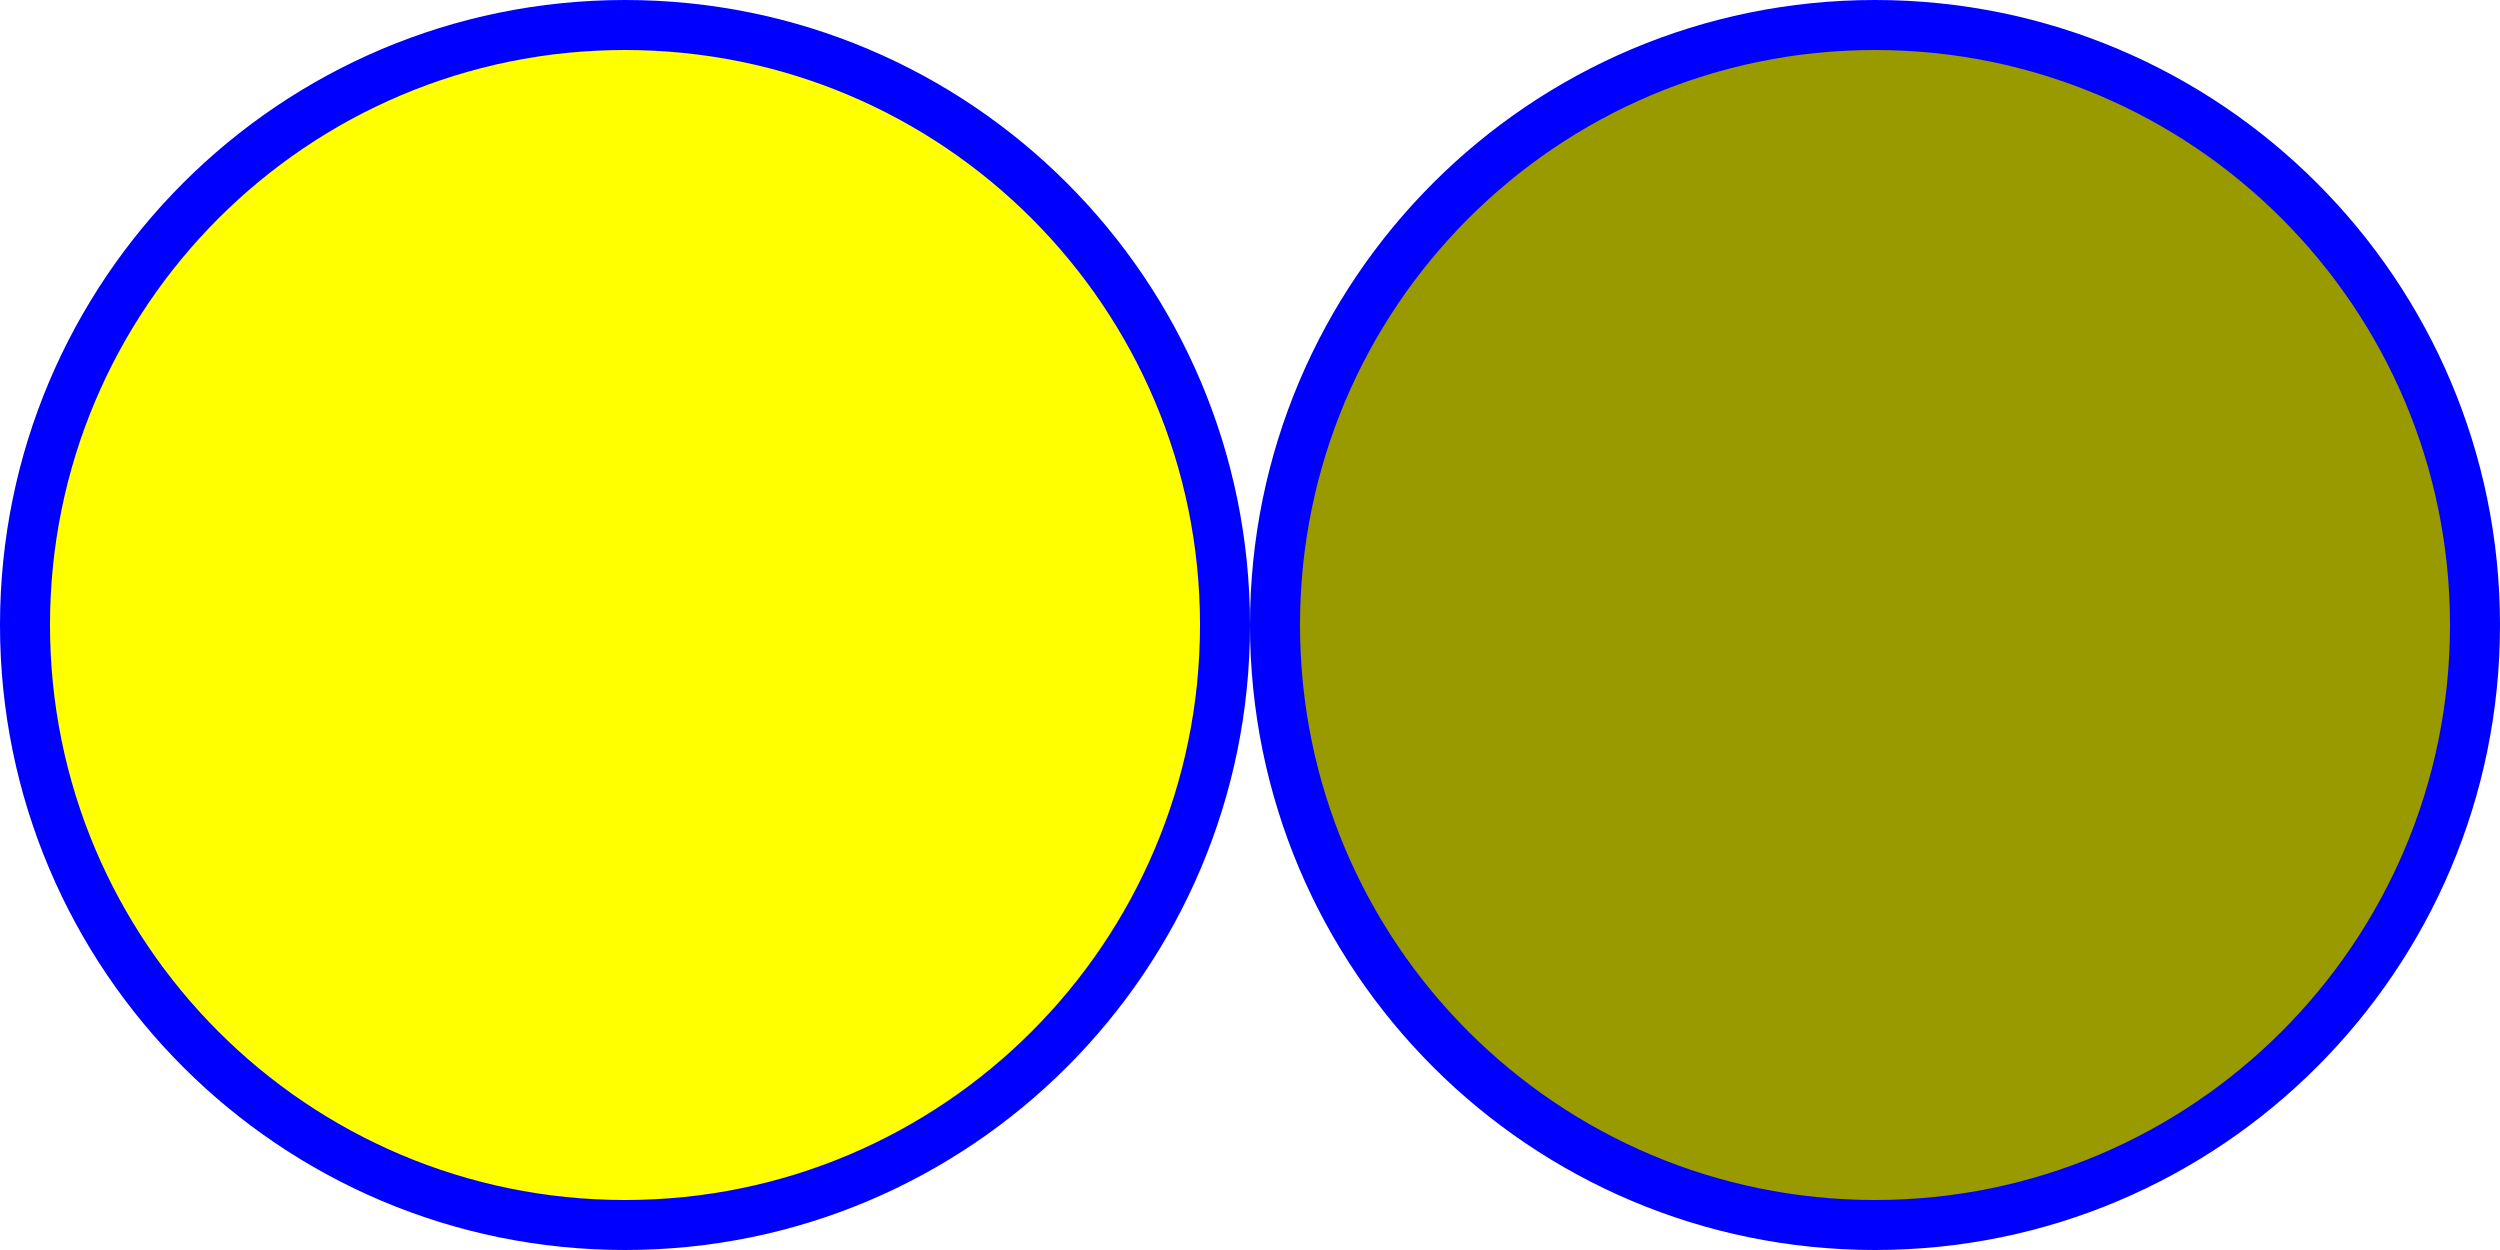
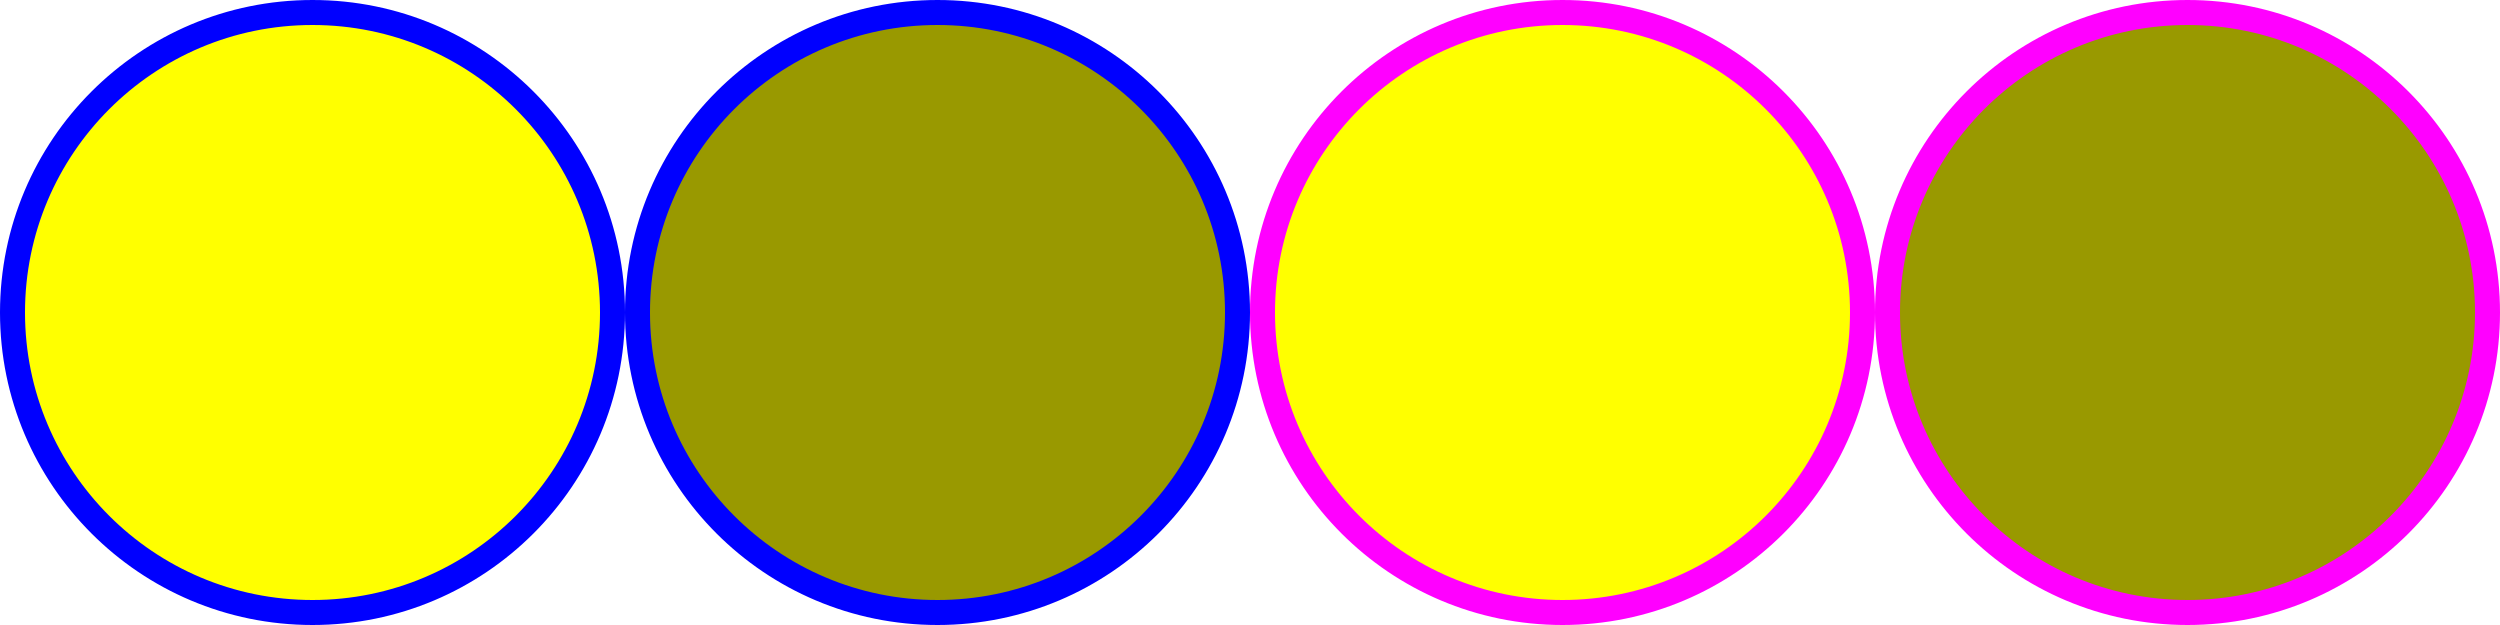
- <svg xmlns="http://www.w3.org/2000/svg" width="200" height="100" id="svg2" version="1.1">
+ <svg xmlns="http://www.w3.org/2000/svg" width="400" height="100" id="svg2" version="1.1">
  <defs id="defs4" />
  <g id="layer1" transform="translate(0,-952.3622)">
-     <path style="fill:#ffff00;fill-opacity:1;fill-rule:evenodd;stroke:#0000ff;stroke-width:4;stroke-linecap:butt;stroke-linejoin:miter;stroke-miterlimit:4;stroke-opacity:1;stroke-dasharray:none" id="path2985" d="M 98,50 C 98,76.51 76.51,98 50,98 23.49,98 2,76.51 2,50 2,23.49 23.49,2 50,2 76.51,2 98,23.49 98,50 z" transform="translate(0,952.3622)" />
+     <path style="fill:#ffff00;fill-opacity:1;fill-rule:evenodd;stroke:#0000ff;stroke-width:4;stroke-linecap:butt;stroke-linejoin:miter;stroke-miterlimit:4;stroke-opacity:1;stroke-dasharray:none" id="path2985" d="M 98,50 A 48,48 0 1 1 2,50 48,48 0 1 1 98,50 z" transform="translate(0,952.3622)" />
    <path style="fill:#999900;fill-opacity:1;fill-rule:evenodd;stroke:#0000ff;stroke-width:4;stroke-linecap:butt;stroke-linejoin:miter;stroke-miterlimit:4;stroke-opacity:1;stroke-dasharray:none" id="path2985-7" d="M 98,50 A 48,48 0 1 1 2,50 48,48 0 1 1 98,50 z" transform="translate(100,952.3622)" />
+     <path style="fill:#ffff00;fill-opacity:1;fill-rule:evenodd;stroke:#ff00ff;stroke-width:4;stroke-linecap:butt;stroke-linejoin:miter;stroke-miterlimit:4;stroke-opacity:1;stroke-dasharray:none" id="path2985-1" d="M 98,50 A 48,48 0 1 1 2,50 48,48 0 1 1 98,50 z" transform="translate(200,952.3622)" />
+     <path style="fill:#999900;fill-opacity:1;fill-rule:evenodd;stroke:#ff00ff;stroke-width:4;stroke-linecap:butt;stroke-linejoin:miter;stroke-miterlimit:4;stroke-opacity:1;stroke-dasharray:none" id="path2985-7-9" d="M 98,50 A 48,48 0 1 1 2,50 48,48 0 1 1 98,50 z" transform="translate(300,952.3622)" />
  </g>
</svg>
